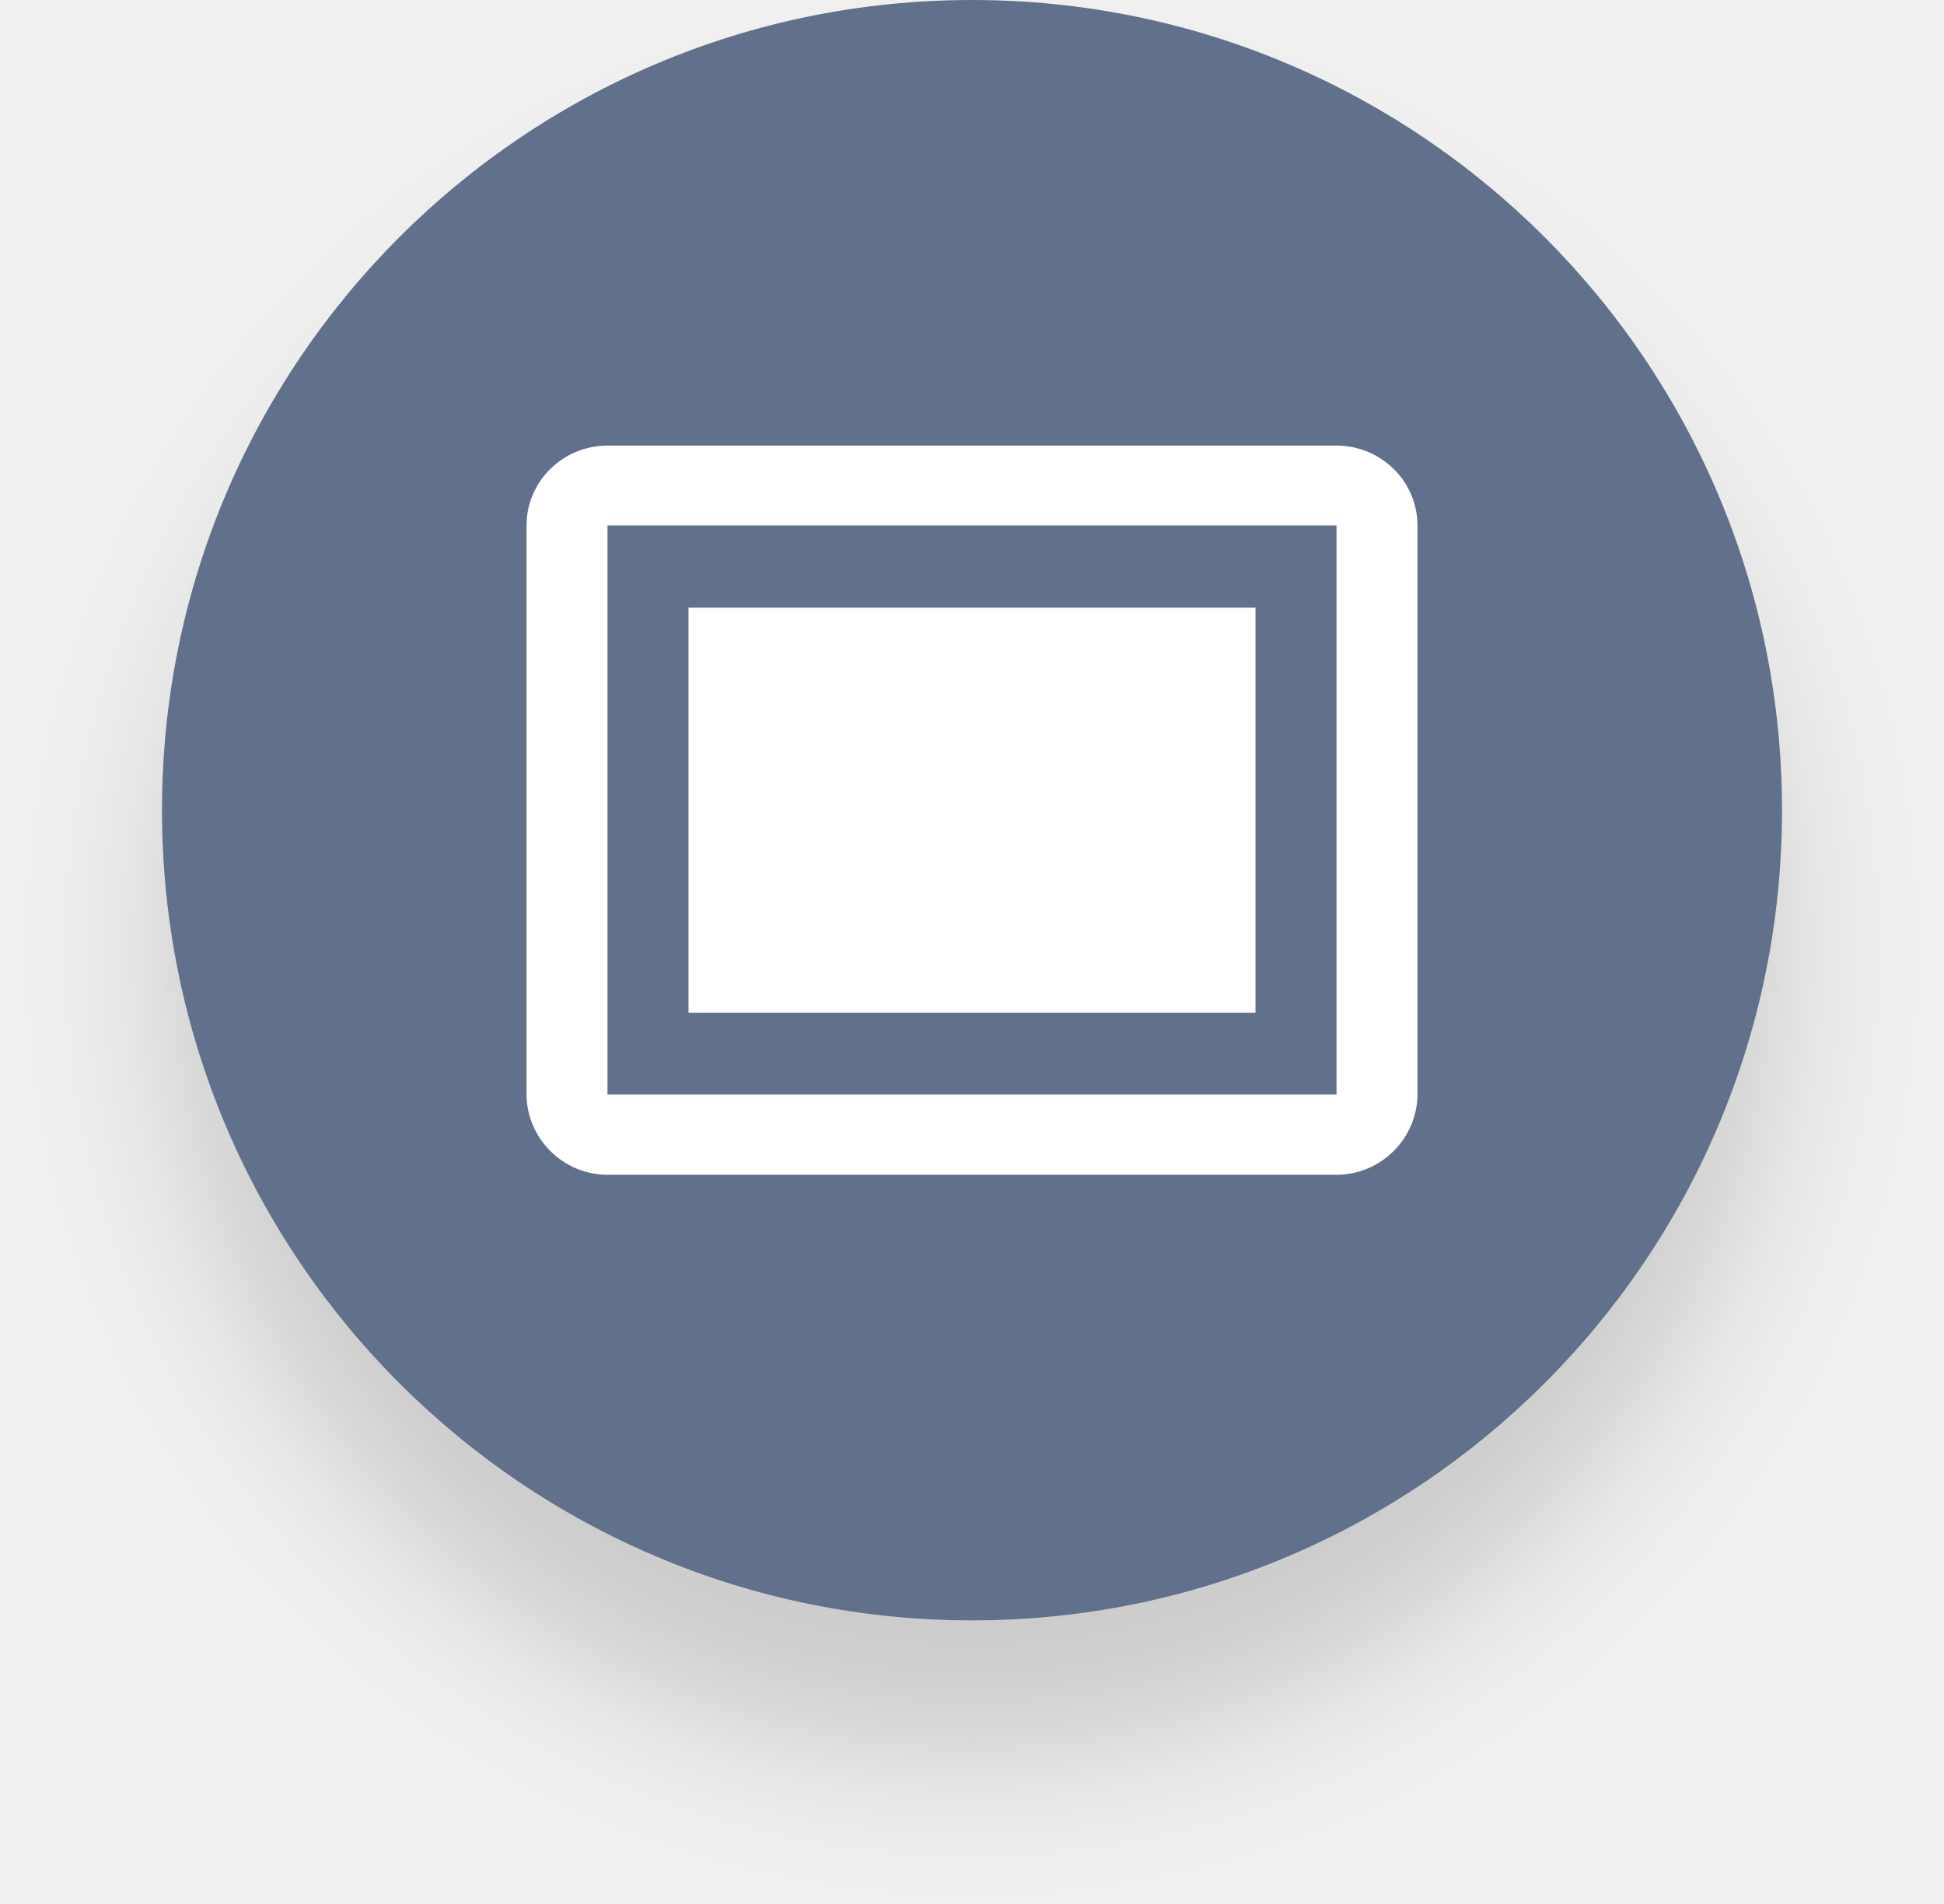
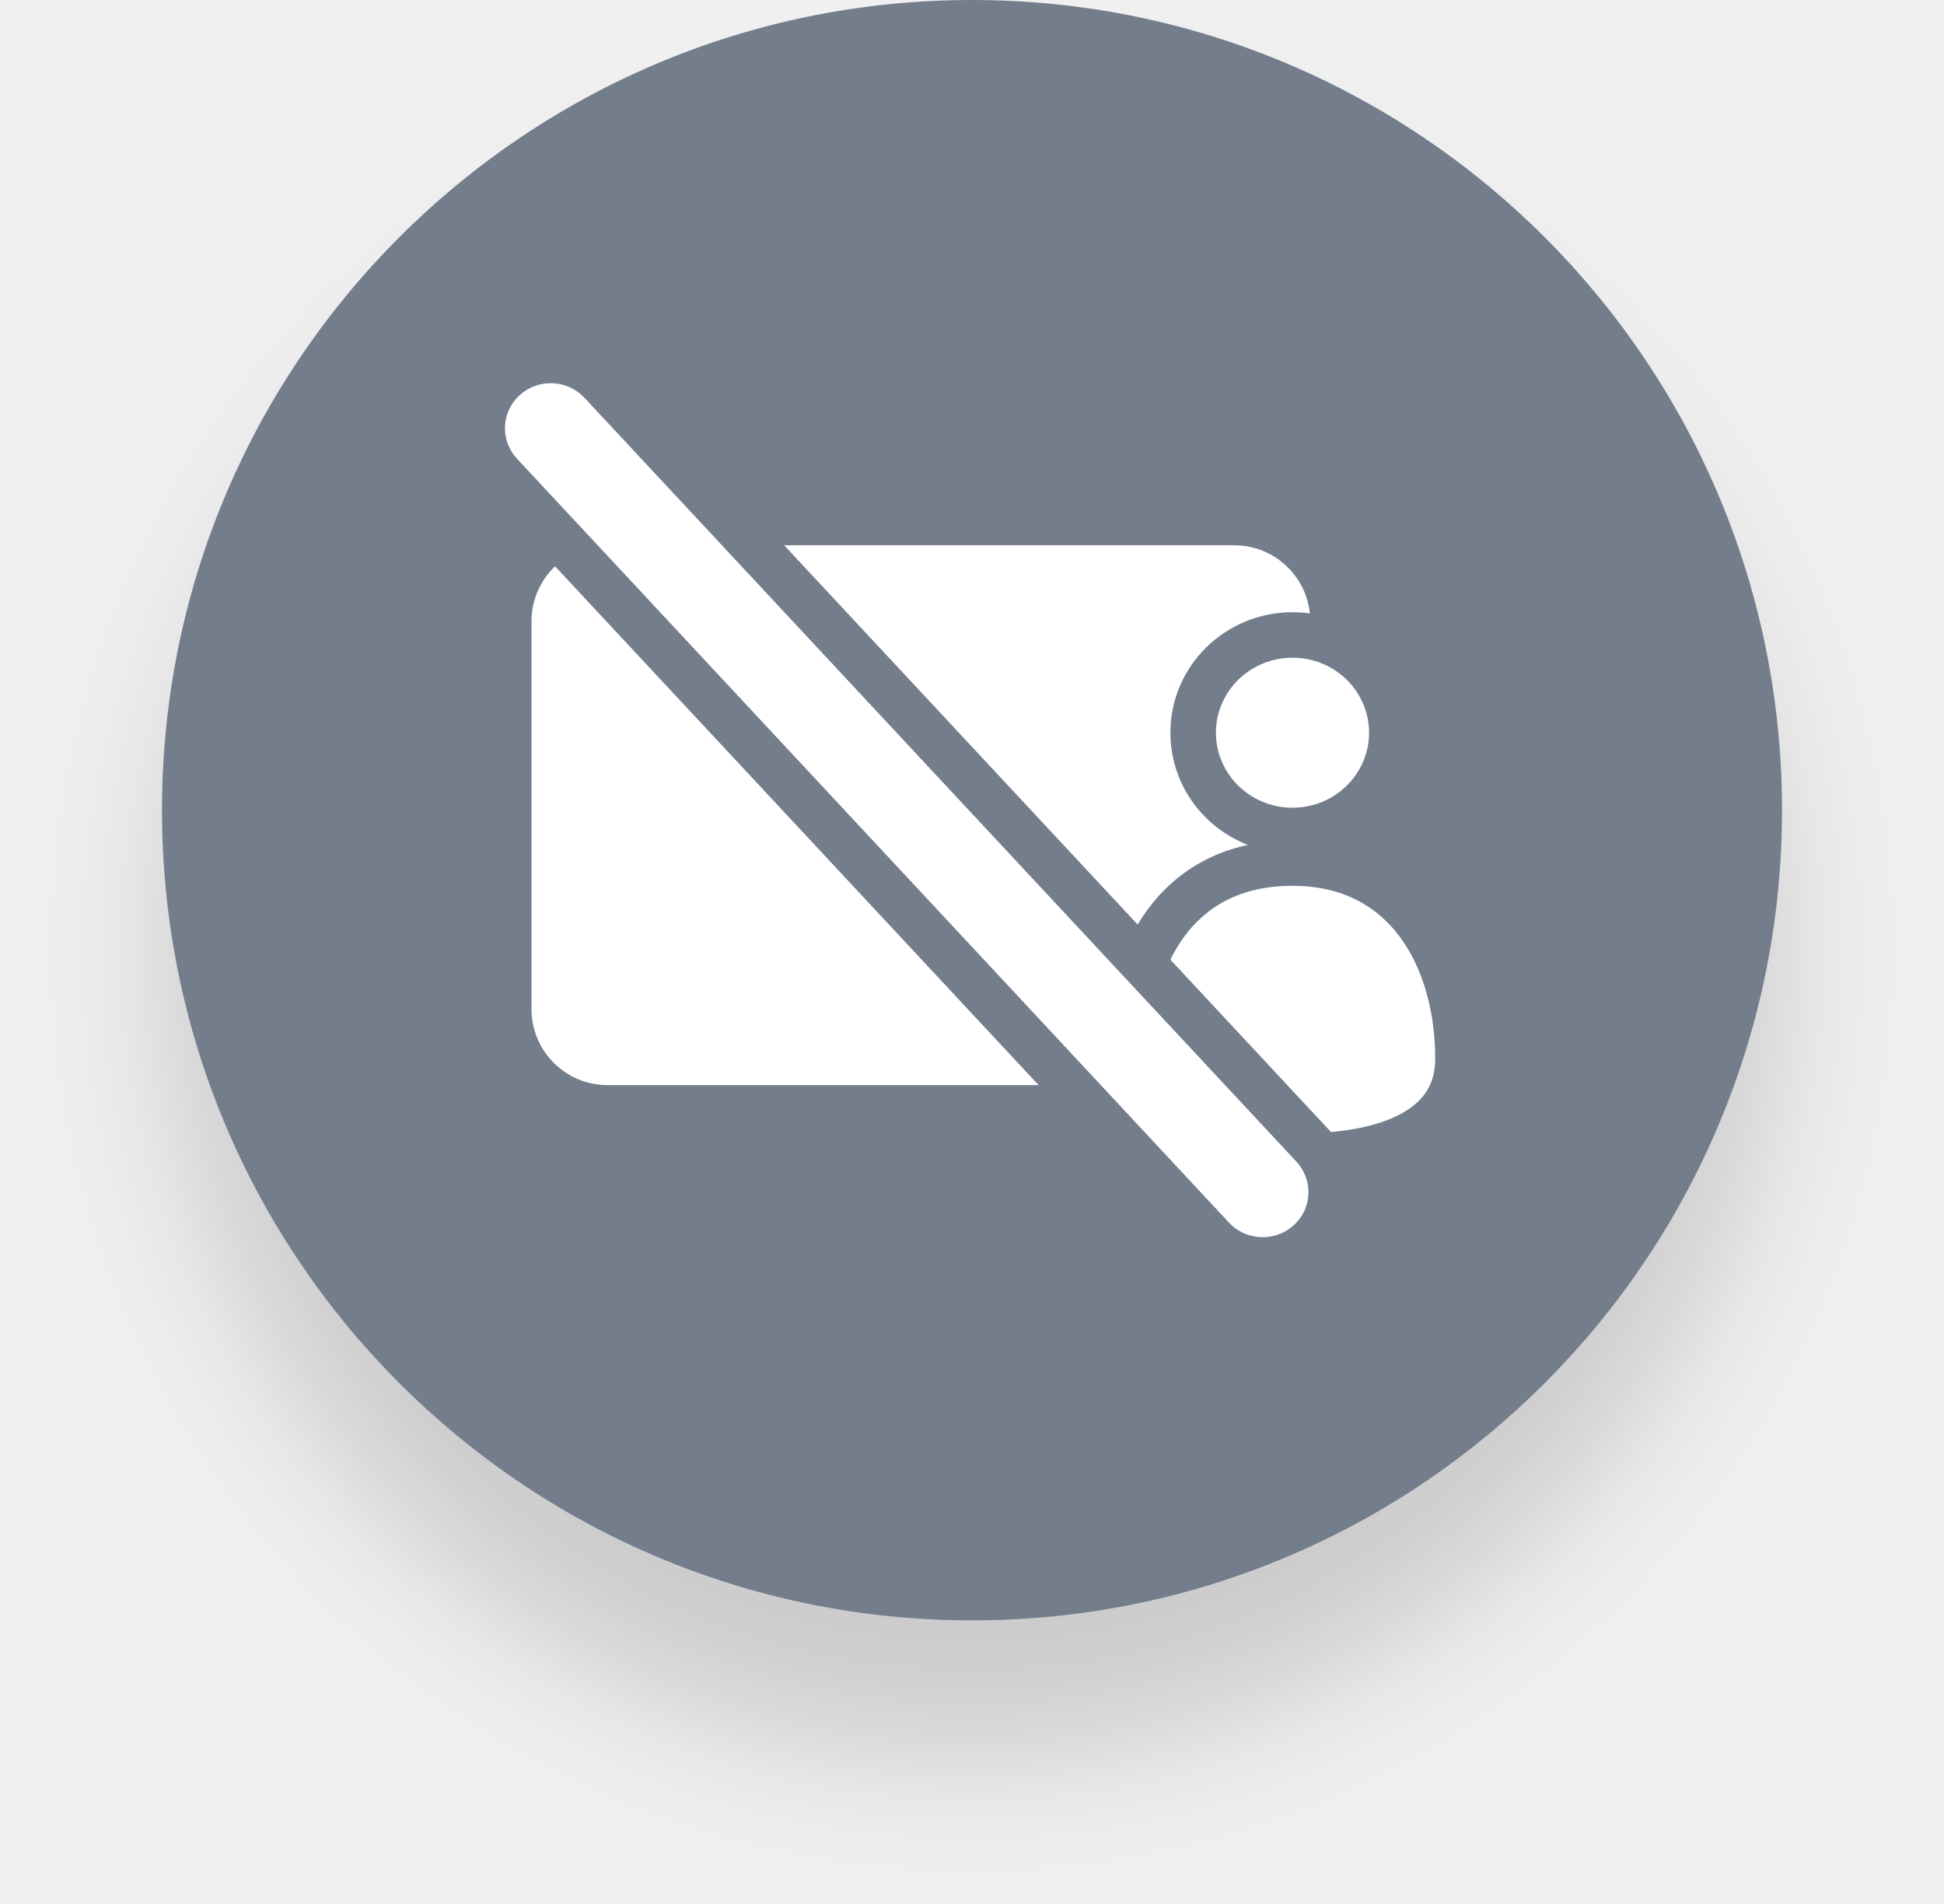
<svg xmlns="http://www.w3.org/2000/svg" width="48" height="47" viewBox="0 0 48 47" fill="none">
  <g filter="url(#filter0_d)">
-     <circle cx="24" cy="20" r="20" fill="#61708B" />
+     <circle cx="24" cy="20" r="20" fill="#737D8C" />
  </g>
-   <path d="M31 15H17V25H31V15ZM35 27V12.98C35 11.88 34.1 11 33 11H15C13.9 11 13 11.88 13 12.98V27C13 28.1 13.9 29 15 29H33C34.1 29 35 28.1 35 27ZM33 27.02H15V12.97H33V27.02Z" fill="white" />
+   <rect x="12.562" y="12.899" width="20.352" height="14.45" rx="2.438" fill="white" stroke="#737D8C" stroke-width="1.124" />
+   <path fill-rule="evenodd" clip-rule="evenodd" d="M31.913 20.501C33.267 20.501 34.365 19.421 34.365 18.088C34.365 16.755 33.267 15.674 31.913 15.674C30.559 15.674 29.461 16.755 29.461 18.088C29.461 19.421 30.559 20.501 31.913 20.501ZM27.824 26.132C27.828 23.719 28.976 21.305 31.911 21.305C34.782 21.305 35.998 23.719 35.998 26.132C35.998 28.545 32.729 28.545 31.911 28.545C31.094 28.545 27.821 28.34 27.824 26.132Z" fill="white" />
+   <path d="M27.824 26.132L28.386 26.133L27.824 26.132ZM35.998 26.132H35.437H35.998ZM33.804 18.088C33.804 19.102 32.966 19.939 31.913 19.939V21.063C33.569 21.063 34.927 19.739 34.927 18.088H33.804ZM31.913 16.236C32.966 16.236 33.804 17.073 33.804 18.088H34.927C34.927 16.436 33.569 15.113 31.913 15.113V16.236ZM30.023 18.088C30.023 17.073 30.861 16.236 31.913 16.236V15.113C30.257 15.113 28.899 16.436 28.899 18.088H30.023ZM31.913 19.939C30.861 19.939 30.023 19.102 30.023 18.088H28.899C28.899 19.739 30.257 21.063 31.913 21.063V19.939ZM31.911 20.744C30.266 20.744 29.075 21.431 28.313 22.485C27.569 23.513 27.265 24.847 27.262 26.131L28.386 26.133C28.388 25.004 28.659 23.924 29.224 23.143C29.771 22.386 30.621 21.867 31.911 21.867V20.744ZM36.56 26.132C36.56 24.841 36.236 23.508 35.484 22.482C34.717 21.434 33.528 20.744 31.911 20.744V21.867C33.166 21.867 34.02 22.384 34.578 23.146C35.152 23.929 35.437 25.009 35.437 26.132H36.56ZM31.911 29.107C32.316 29.107 33.421 29.11 34.437 28.777C34.948 28.61 35.478 28.344 35.884 27.912C36.303 27.467 36.56 26.877 36.56 26.132H35.437C35.437 26.594 35.286 26.908 35.066 27.142C34.833 27.389 34.494 27.576 34.086 27.71C33.262 27.98 32.324 27.983 31.911 27.983V29.107ZM27.262 26.131C27.26 27.6 28.376 28.342 29.372 28.696C30.38 29.055 31.476 29.107 31.911 29.107V27.983C31.529 27.983 30.58 27.933 29.748 27.637C28.904 27.337 28.385 26.873 28.386 26.133L27.262 26.131Z" fill="#737D8C" />
+   <rect x="0.034" y="-0.787" width="29.144" height="3.368" rx="1.684" transform="matrix(0.681883 0.731461 -0.742244 0.670129 13.0943 8.71545)" fill="white" stroke="#737D8C" stroke-width="1.124" />
  <defs>
    <filter id="filter0_d" x="0.59" y="0" width="46.821" height="46.821" filterUnits="userSpaceOnUse" color-interpolation-filters="sRGB">
      <feFlood flood-opacity="0" result="BackgroundImageFix" />
      <feColorMatrix in="SourceAlpha" type="matrix" values="0 0 0 0 0 0 0 0 0 0 0 0 0 0 0 0 0 0 127 0" />
      <feOffset dy="3.41" />
      <feGaussianBlur stdDeviation="1.705" />
      <feColorMatrix type="matrix" values="0 0 0 0 0 0 0 0 0 0 0 0 0 0 0 0 0 0 0.15 0" />
      <feBlend mode="normal" in2="BackgroundImageFix" result="effect1_dropShadow" />
      <feBlend mode="normal" in="SourceGraphic" in2="effect1_dropShadow" result="shape" />
    </filter>
  </defs>
</svg>
